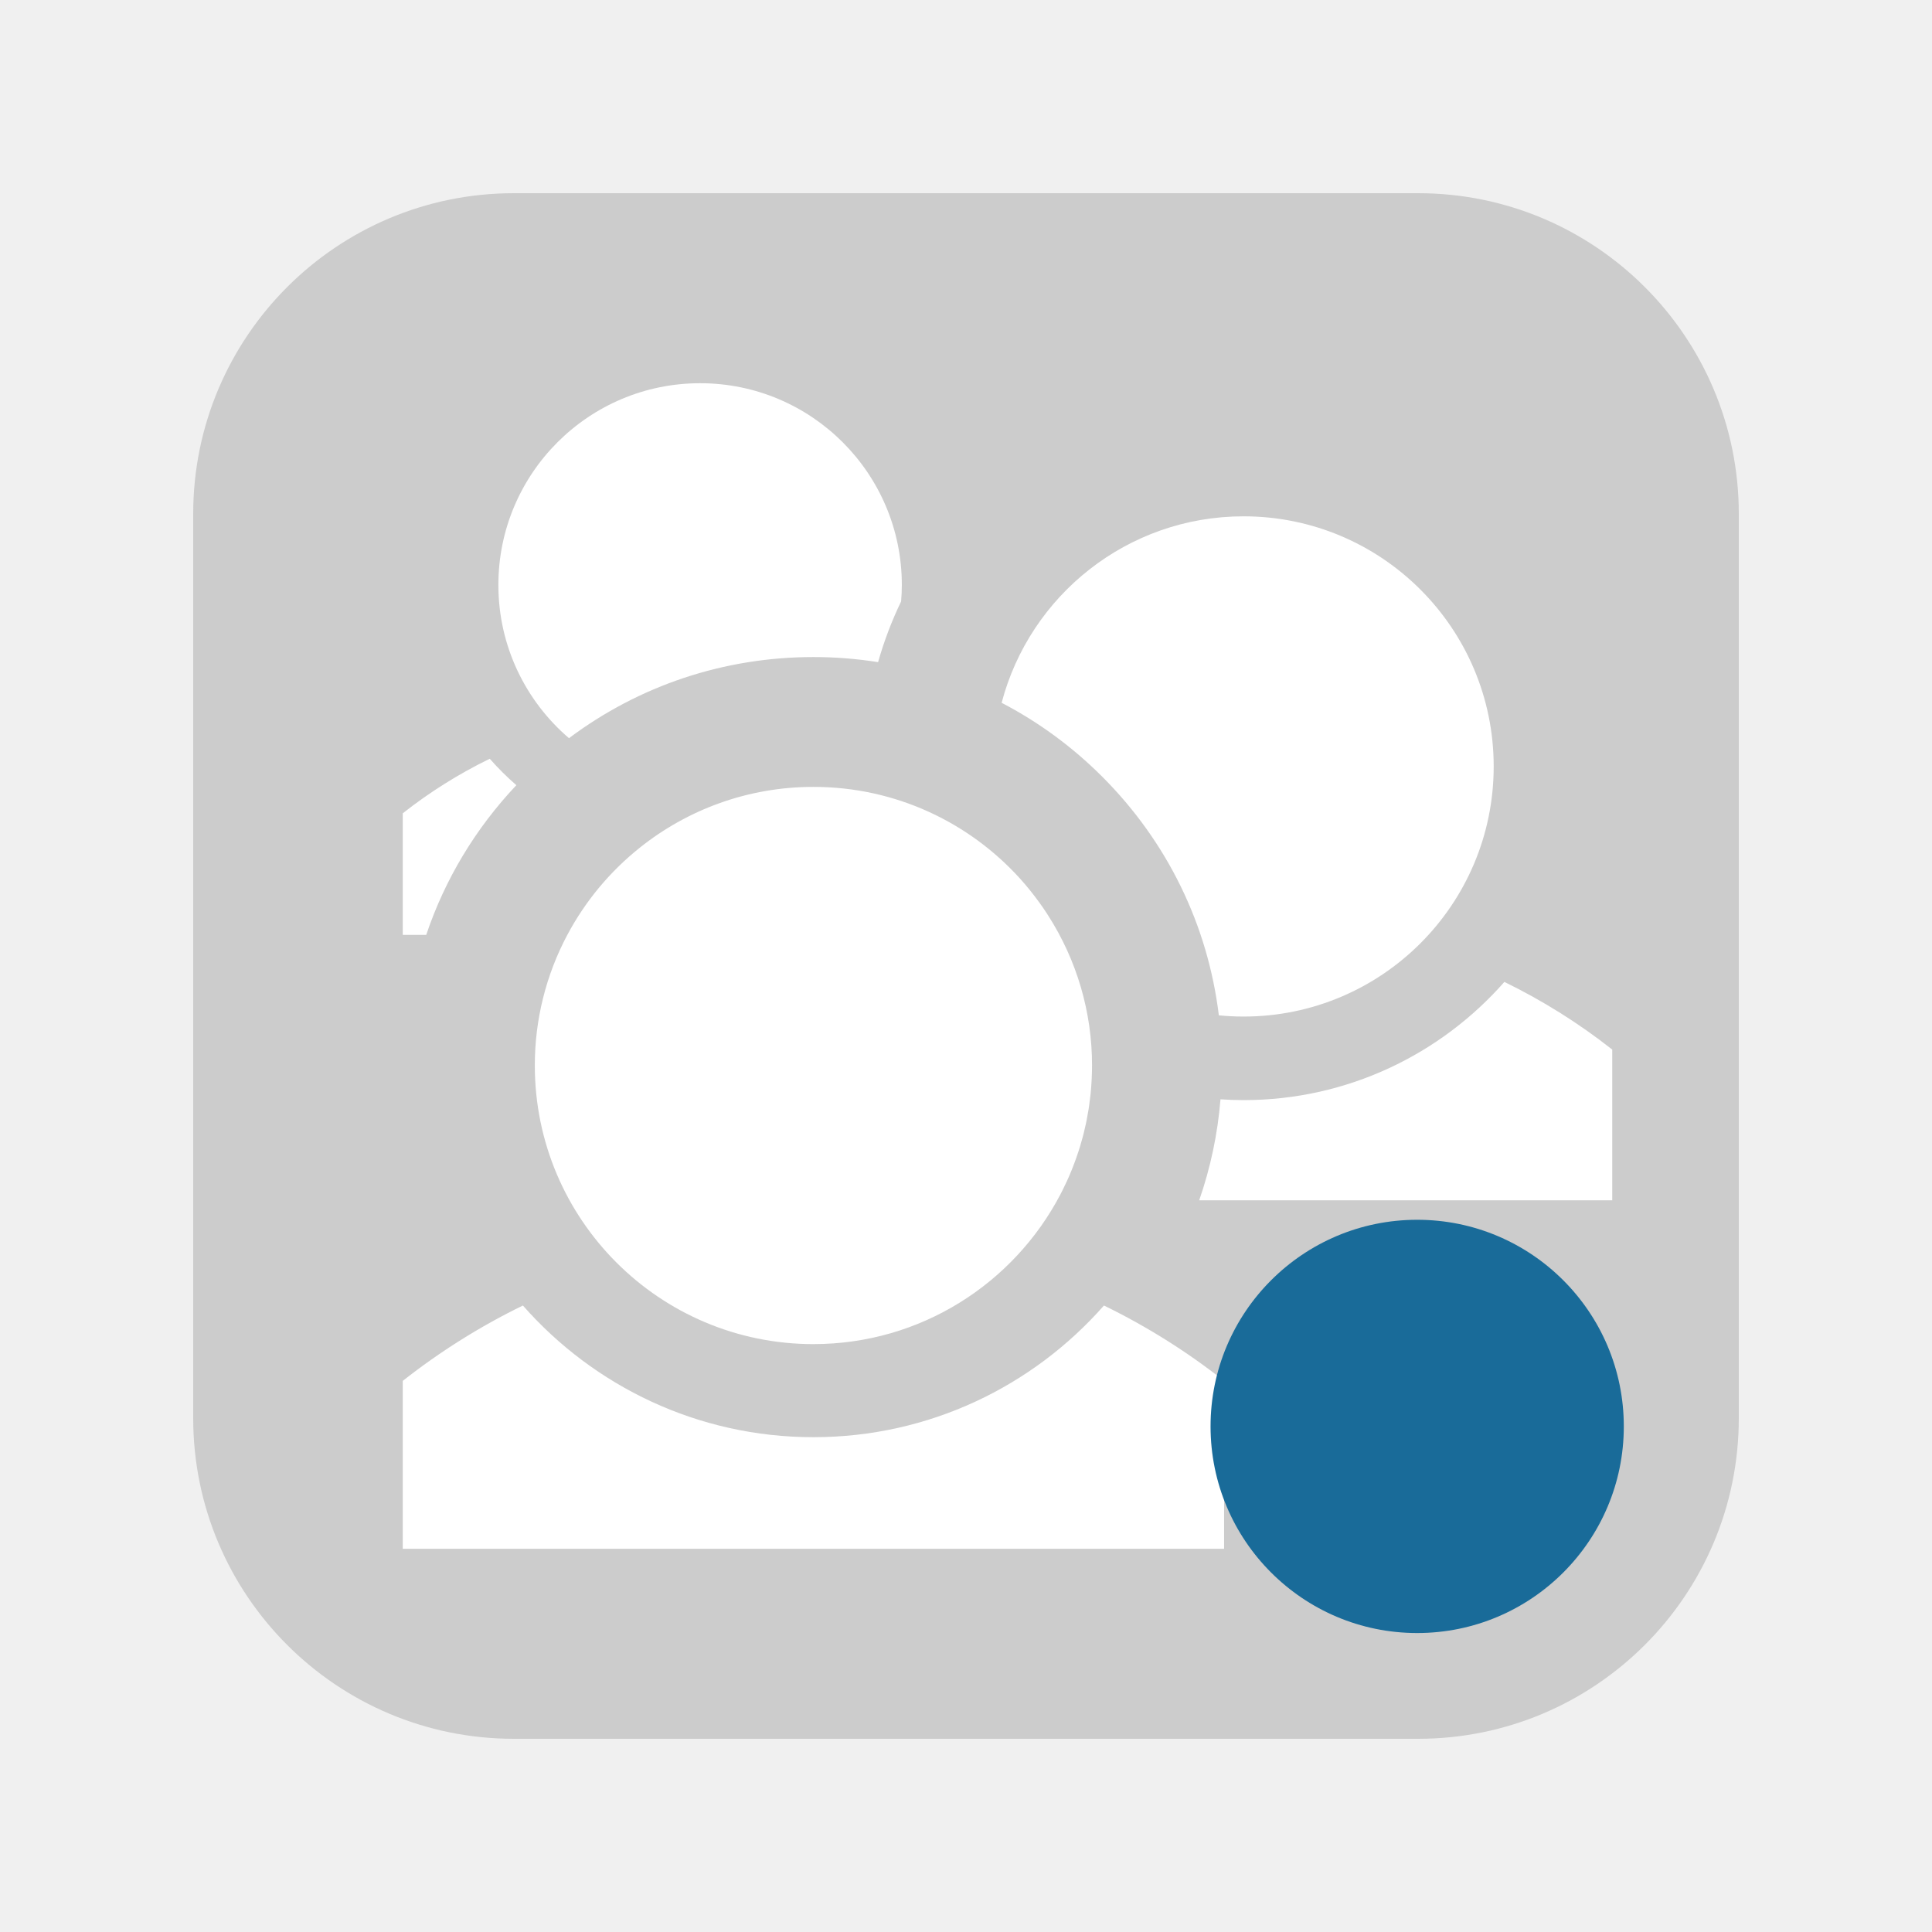
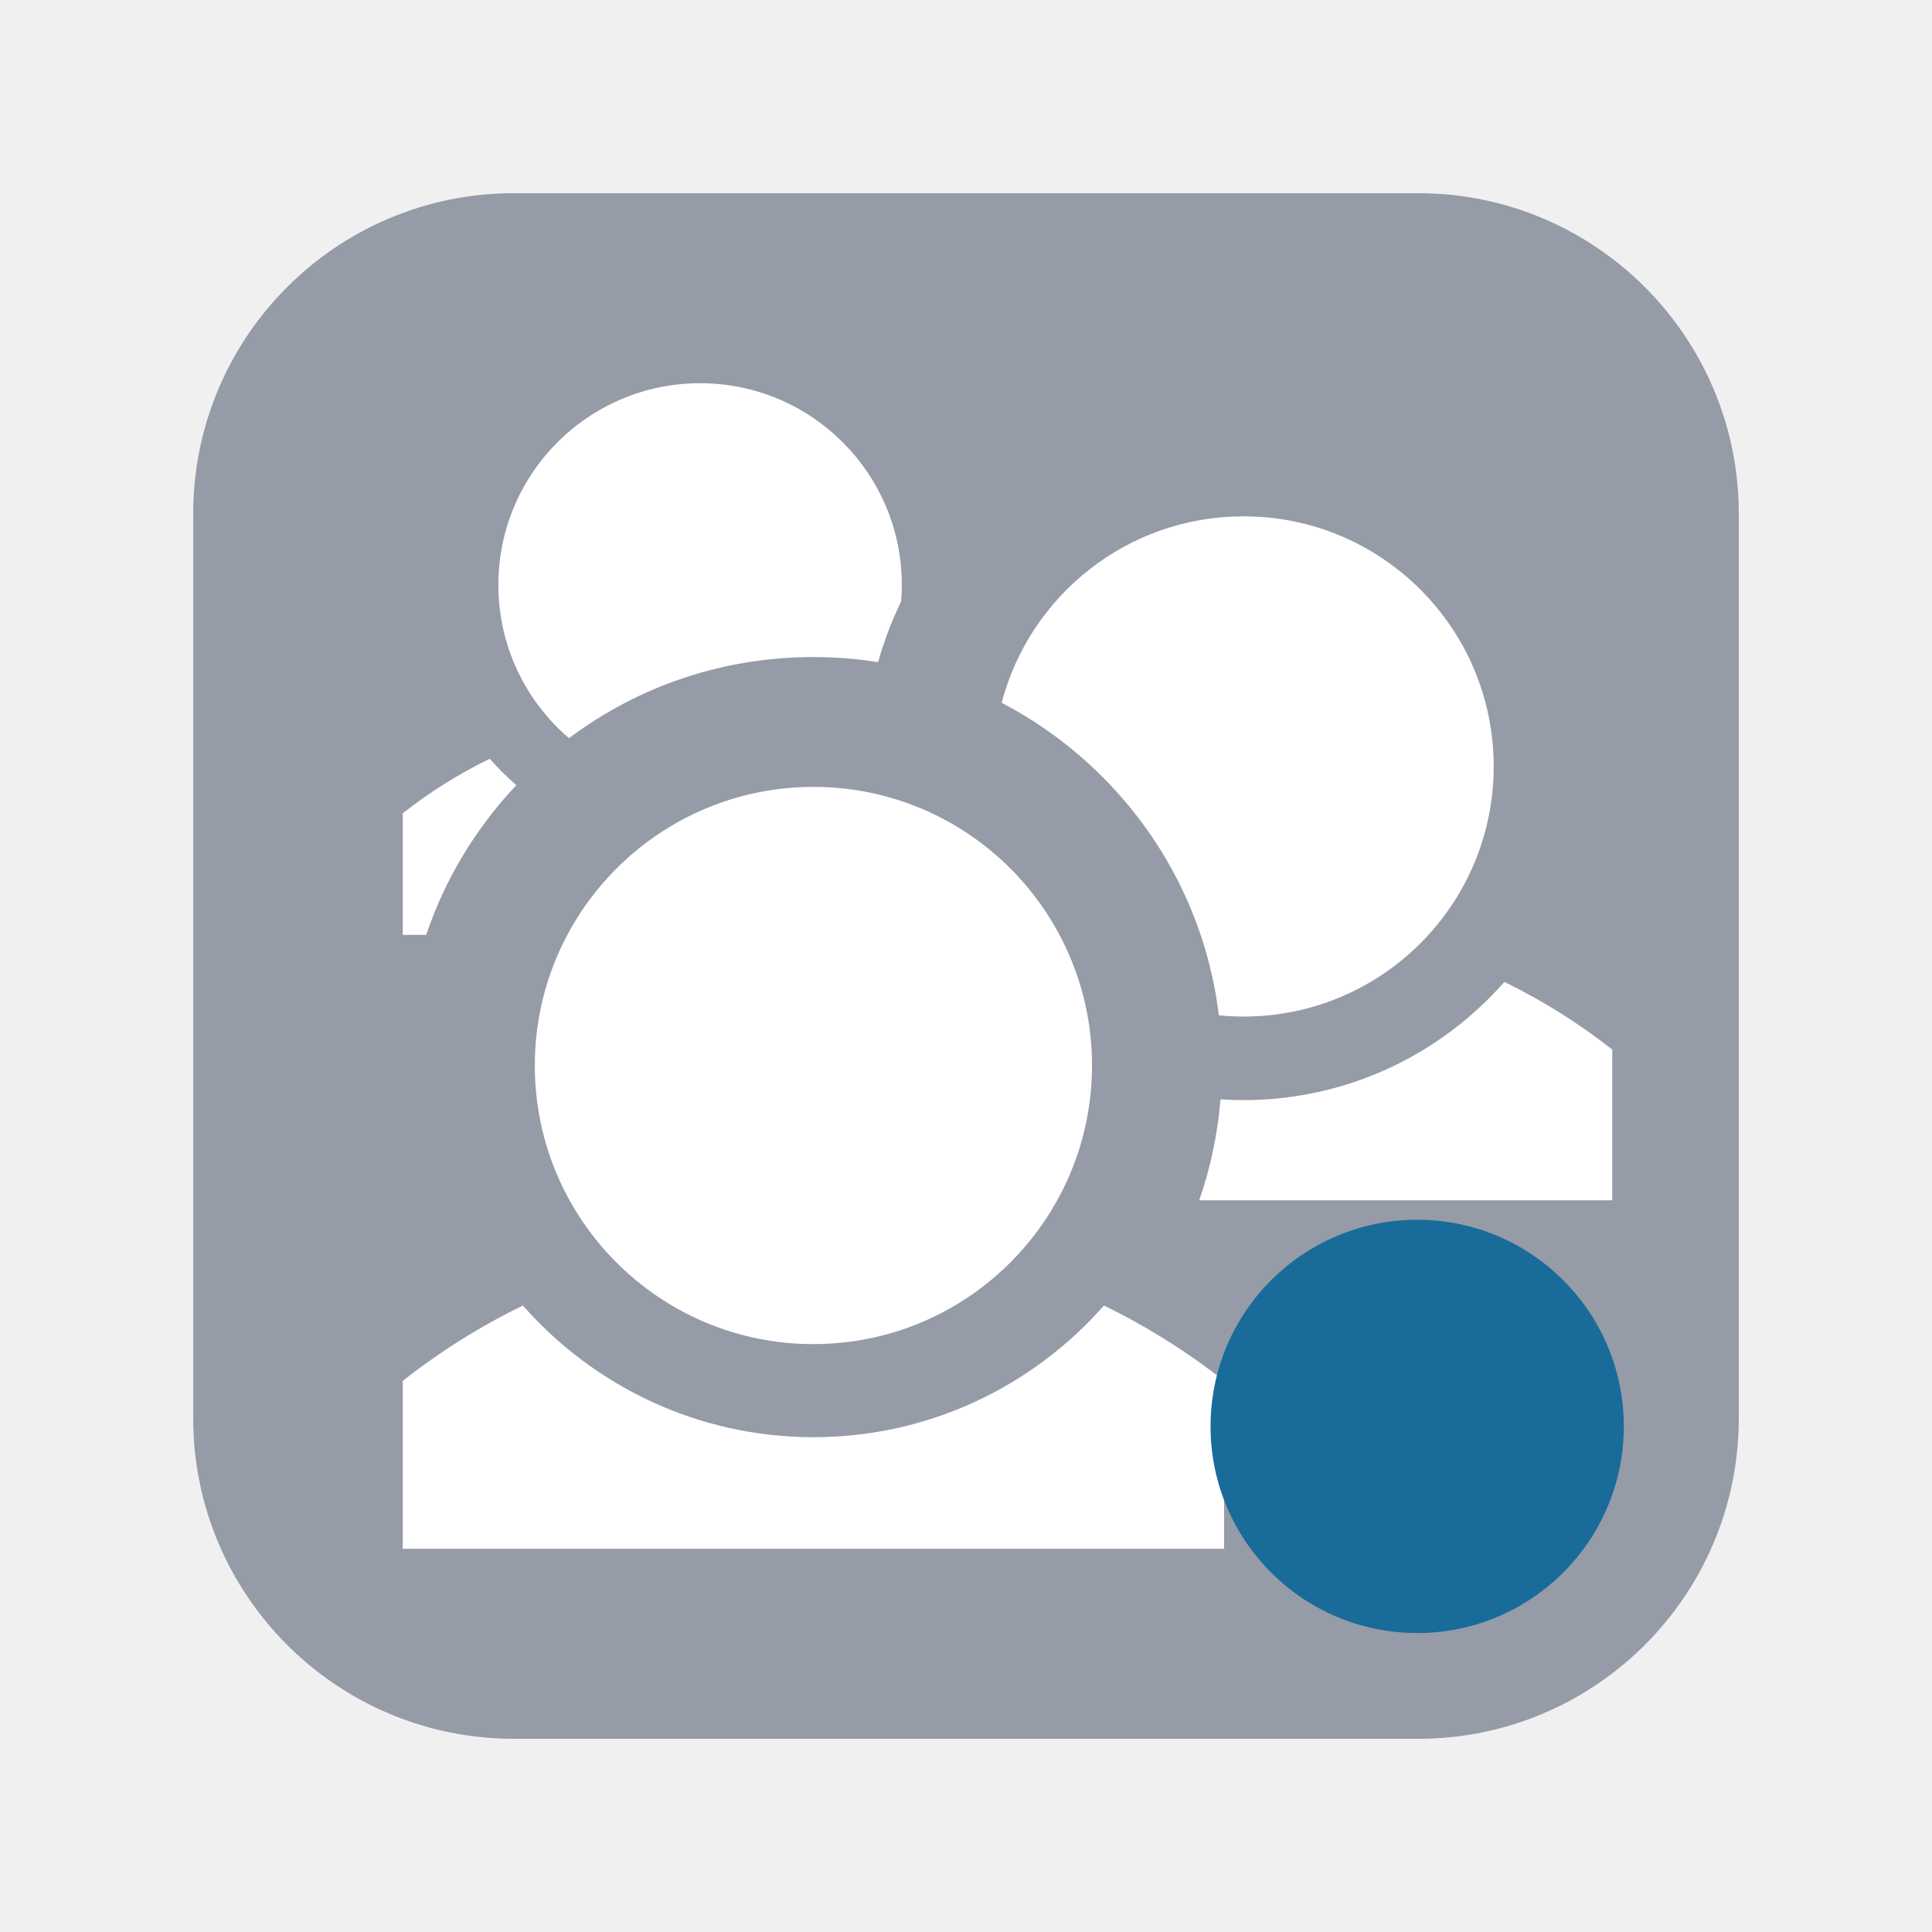
<svg xmlns="http://www.w3.org/2000/svg" width="16" height="16" viewBox="0 0 500 500">
-   <linearGradient id="a" x1="74.307" y1="74.307" x2="425.695" y2="425.695">
-     <stop offset="0" stop-color="#CCC" />
-     <stop offset="1" stop-color="#b3b3b3" />
-   </linearGradient>
-   <path fill="url(#a)" d="M450 367.013C450 412.845 412.845 450 367.013 450H132.988C87.154 450 50 412.845 50 367.013V132.988C50 87.154 87.154 50 132.988 50h234.025C412.845 50 450 87.154 450 132.988v234.025z" />
-   <path fill="#FFF" d="M285.7 337.868a171.864 171.864 0 0131.093 19.503v43.452h-212.56v-43.45a171.9 171.9 0 0131.093-19.504c18.365 20.877 45.262 34.075 75.187 34.075s56.82-13.198 75.186-34.075zm-75.187 9.986c27.766 0 51.85-15.704 63.898-38.705.19-.358.37-.717.552-1.076.363-.728.717-1.46 1.058-2.2.215-.468.432-.936.638-1.41a76.604 76.604 0 002.483-6.586c.135-.416.268-.835.397-1.257a77.26 77.26 0 00.733-2.586c.084-.317.157-.638.235-.956a62.9 62.9 0 00.502-2.174c.07-.324.14-.647.206-.973.19-.96.363-1.925.518-2.897.045-.273.08-.55.12-.823.13-.883.242-1.77.34-2.665.02-.193.046-.385.065-.578.104-1.046.182-2.1.24-3.16.015-.25.025-.504.036-.758.052-1.095.085-2.193.085-3.3a71.733 71.733 0 00-11.374-38.846c-.136-.212-.27-.425-.406-.636a73.69 73.69 0 00-1.005-1.497c-.286-.41-.578-.814-.87-1.22a73.276 73.276 0 00-4.982-6.173c-13.193-14.574-32.26-23.732-53.466-23.732-16.98 0-32.576 5.884-44.896 15.703l-.004.003a72.407 72.407 0 00-18.79 22.593 71.78 71.78 0 00-8.415 33.807c.003 39.82 32.284 72.104 72.106 72.104zm-63.262-156.81c18.168-13.628 40.147-21 63.263-21 5.66 0 11.25.448 16.733 1.315a97.294 97.294 0 015.96-15.71 53.21 53.21 0 00.187-4.264c0-28.834-23.375-52.208-52.208-52.208s-52.207 23.374-52.207 52.208c0 15.873 7.095 30.082 18.273 39.657zm-13.62 12.164a73.26 73.26 0 01-6.883-6.845 124.55 124.55 0 00-22.515 14.12v31.462h6.073c4.813-14.308 12.7-27.49 23.325-38.737zm181.805 59.56c2.106.205 4.238.316 6.398.316 35.75 0 64.732-28.98 64.732-64.73s-28.982-64.73-64.732-64.73c-30.057 0-55.324 20.49-62.61 48.262 9.483 4.935 18.26 11.343 26.036 19.12 16.87 16.87 27.336 38.44 30.175 61.76zm73.897-8.65c-16.488 18.743-40.634 30.592-67.5 30.592-2.007 0-3.998-.074-5.973-.205a105.288 105.288 0 01-5.51 26.13h106.896V271.63a154.406 154.406 0 00-27.914-17.51z" />
-   <linearGradient id="b" x1="328.954" y1="331.341" x2="404.579" y2="406.966">
-     <stop offset="0" stop-color="#196b99" />
-     <stop offset="1" stop-color="#0d5c7f" />
-   </linearGradient>
-   <circle fill="url(#b)" cx="366.766" cy="369.152" r="53.475" />
+   <path d="M450 367.013C450 412.845 412.845 450 367.013 450H132.988C87.154 450 50 412.845 50 367.013V132.988C50 87.154 87.154 50 132.988 50h234.025C412.845 50 450 87.154 450 132.988v234.025z" fill="#959ba7" />
+   <path fill="#fff" d="M285.7 337.868a171.864 171.864 0 0131.093 19.503v43.452h-212.56v-43.45a171.9 171.9 0 0131.093-19.504c18.365 20.877 45.262 34.075 75.187 34.075s56.82-13.198 75.186-34.075zm-75.187 9.986c27.766 0 51.85-15.704 63.898-38.705.19-.358.37-.717.552-1.076.363-.728.717-1.46 1.058-2.2.215-.468.432-.936.638-1.41a76.604 76.604 0 002.483-6.586c.135-.416.268-.835.397-1.257a77.26 77.26 0 00.733-2.586c.084-.317.157-.638.235-.956a62.9 62.9 0 00.502-2.174c.07-.324.14-.647.206-.973.19-.96.363-1.925.518-2.897.045-.273.08-.55.12-.823.13-.883.242-1.77.34-2.665.02-.193.046-.385.065-.578.104-1.046.182-2.1.24-3.16.015-.25.025-.504.036-.758.052-1.095.085-2.193.085-3.3a71.733 71.733 0 00-11.374-38.846c-.136-.212-.27-.425-.406-.636a73.69 73.69 0 00-1.005-1.497c-.286-.41-.578-.814-.87-1.22a73.276 73.276 0 00-4.982-6.173c-13.193-14.574-32.26-23.732-53.466-23.732-16.98 0-32.576 5.884-44.896 15.703l-.004.003a72.407 72.407 0 00-18.79 22.593 71.78 71.78 0 00-8.415 33.807c.003 39.82 32.284 72.104 72.106 72.104zm-63.262-156.81c18.168-13.628 40.147-21 63.263-21 5.66 0 11.25.448 16.733 1.315a97.294 97.294 0 015.96-15.71 53.21 53.21 0 00.187-4.264c0-28.834-23.375-52.208-52.208-52.208s-52.207 23.374-52.207 52.208c0 15.873 7.095 30.082 18.273 39.657zm-13.62 12.164a73.26 73.26 0 01-6.883-6.845 124.55 124.55 0 00-22.515 14.12v31.462h6.073c4.813-14.308 12.7-27.49 23.325-38.737zm181.805 59.56c2.106.205 4.238.316 6.398.316 35.75 0 64.732-28.98 64.732-64.73s-28.982-64.73-64.732-64.73c-30.057 0-55.324 20.49-62.61 48.262 9.483 4.935 18.26 11.343 26.036 19.12 16.87 16.87 27.336 38.44 30.175 61.76zm73.897-8.65c-16.488 18.743-40.634 30.592-67.5 30.592-2.007 0-3.998-.074-5.973-.205a105.288 105.288 0 01-5.51 26.13h106.896V271.63a154.406 154.406 0 00-27.914-17.51z" />
+   <circle fill="#196b99" cx="366.766" cy="369.152" r="53.475" />
</svg>
